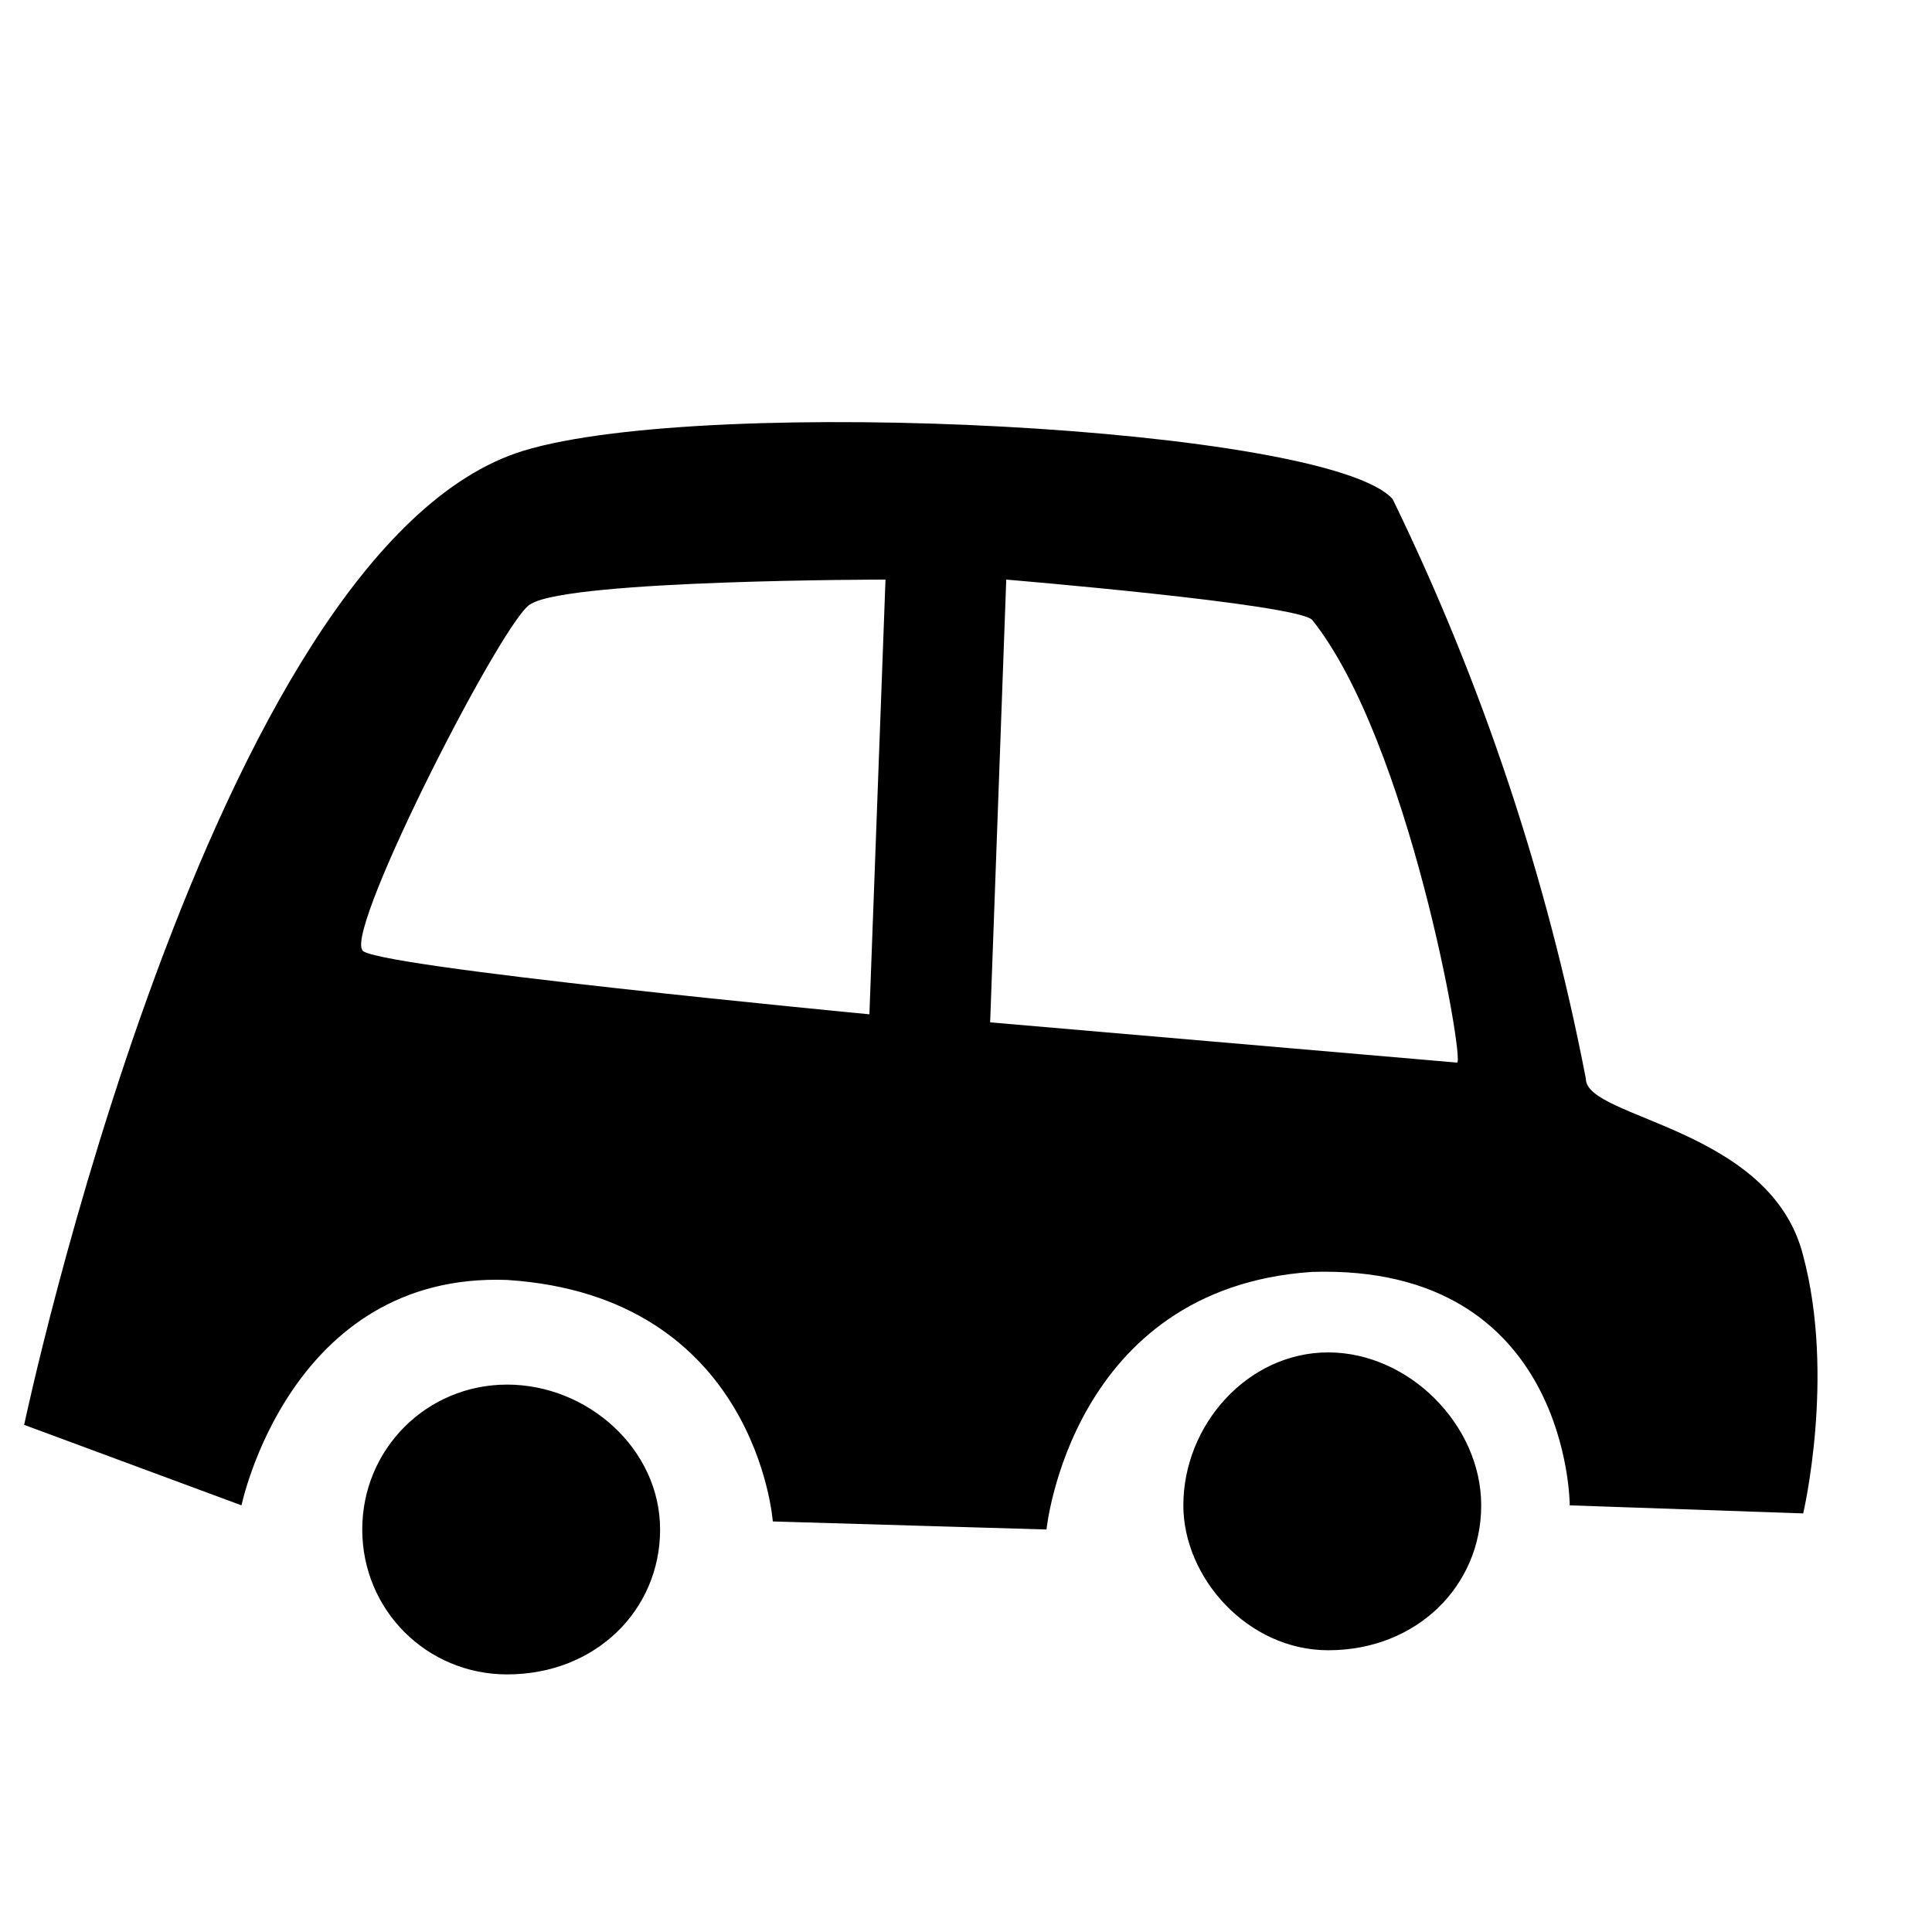
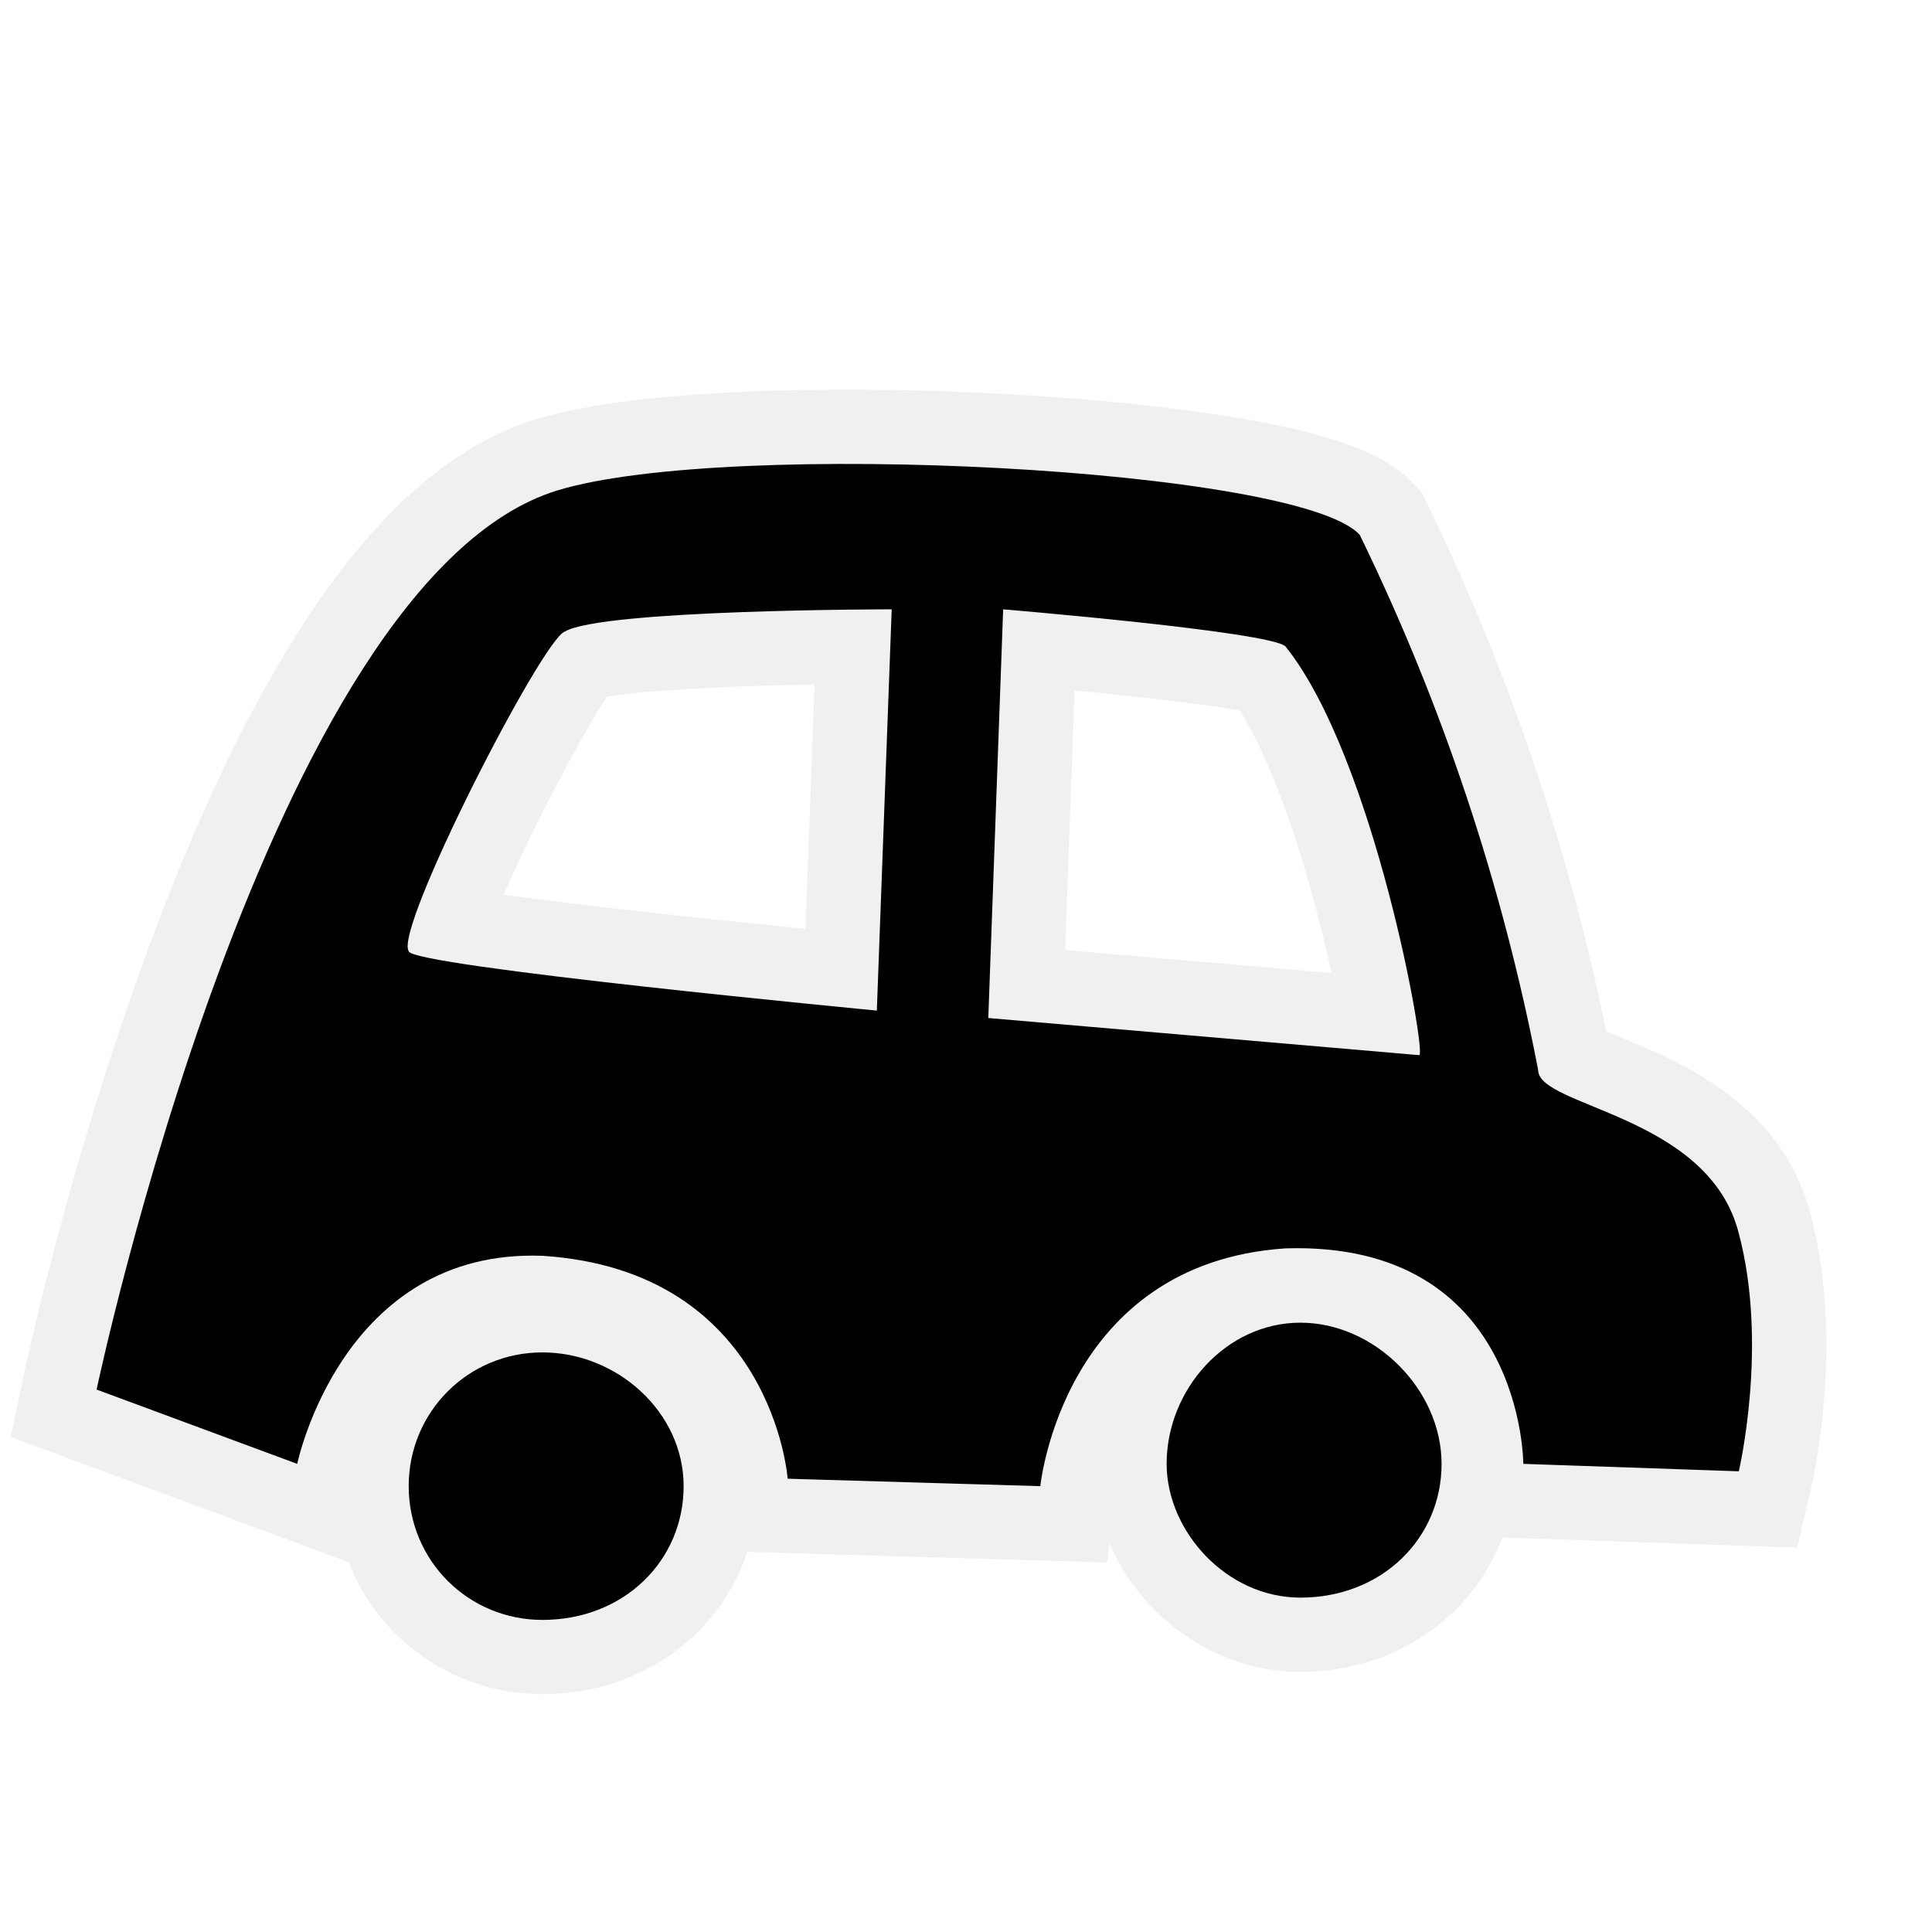
- <svg xmlns="http://www.w3.org/2000/svg" viewBox="0 0 24 24">
-   <path d="M.3 17.7S2.6 6.8 6.5 5.6c2.3-.7 10-.3 10.8.6a29 29 0 0 1 2.4 7.2c0 .5 2.3.6 2.7 2.2.4 1.5 0 3.2 0 3.2l-2.9-.1s0-3-3.2-2.9C13.3 16 13 19 13 19l-3.4-.1s-.2-2.8-3.3-3C3.6 15.8 3 18.7 3 18.7l-2.7-1ZM11 7.2s-3.9 0-4.4.3c-.3.1-2.3 4-2.1 4.3 0 .2 6.3.8 6.3.8l.2-5.4Zm1.3 5.5 5.8.5c.1 0-.6-4-1.8-5.5-.2-.2-3.8-.5-3.8-.5l-.2 5.5Zm-6 4.5c1 0 1.9.8 1.9 1.8s-.8 1.8-1.9 1.8c-1 0-1.8-.8-1.8-1.8s.8-1.8 1.8-1.8Zm10.2-.4c1 0 1.9.9 1.9 1.9 0 1-.8 1.8-1.9 1.8-1 0-1.8-.9-1.8-1.8 0-1 .8-1.9 1.8-1.9Z" />
+ <svg xmlns="http://www.w3.org/2000/svg" xmlns:xlink="http://www.w3.org/1999/xlink" viewBox="0 0 26 26">
+   <defs>
+     <path id="tag" d="M.3 17.7S2.6 6.8 6.5 5.6c2.3-.7 10-.3 10.8.6a29 29 0 0 1 2.4 7.2c0 .5 2.3.6 2.7 2.2.4 1.5 0 3.2 0 3.2l-2.9-.1s0-3-3.2-2.9C13.3 16 13 19 13 19l-3.4-.1s-.2-2.8-3.3-3C3.6 15.8 3 18.7 3 18.7l-2.7-1ZM11 7.2s-3.9 0-4.4.3c-.3.1-2.3 4-2.1 4.3 0 .2 6.3.8 6.3.8l.2-5.4Zm1.3 5.5 5.8.5c.1 0-.6-4-1.8-5.5-.2-.2-3.8-.5-3.8-.5l-.2 5.5Zm-6 4.5c1 0 1.9.8 1.9 1.8s-.8 1.8-1.9 1.8c-1 0-1.8-.8-1.8-1.8s.8-1.8 1.8-1.8Zm10.2-.4c1 0 1.9.9 1.9 1.9 0 1-.8 1.8-1.9 1.8-1 0-1.8-.9-1.8-1.8 0-1 .8-1.9 1.8-1.9Z" />
+   </defs>
+   <use stroke="#F0F0F0" stroke-width="2" fill="none" xlink:href="#tag" transform="translate(1 1)" />
+   <use fill="black" xlink:href="#tag" transform="translate(1 1)" />
</svg>
